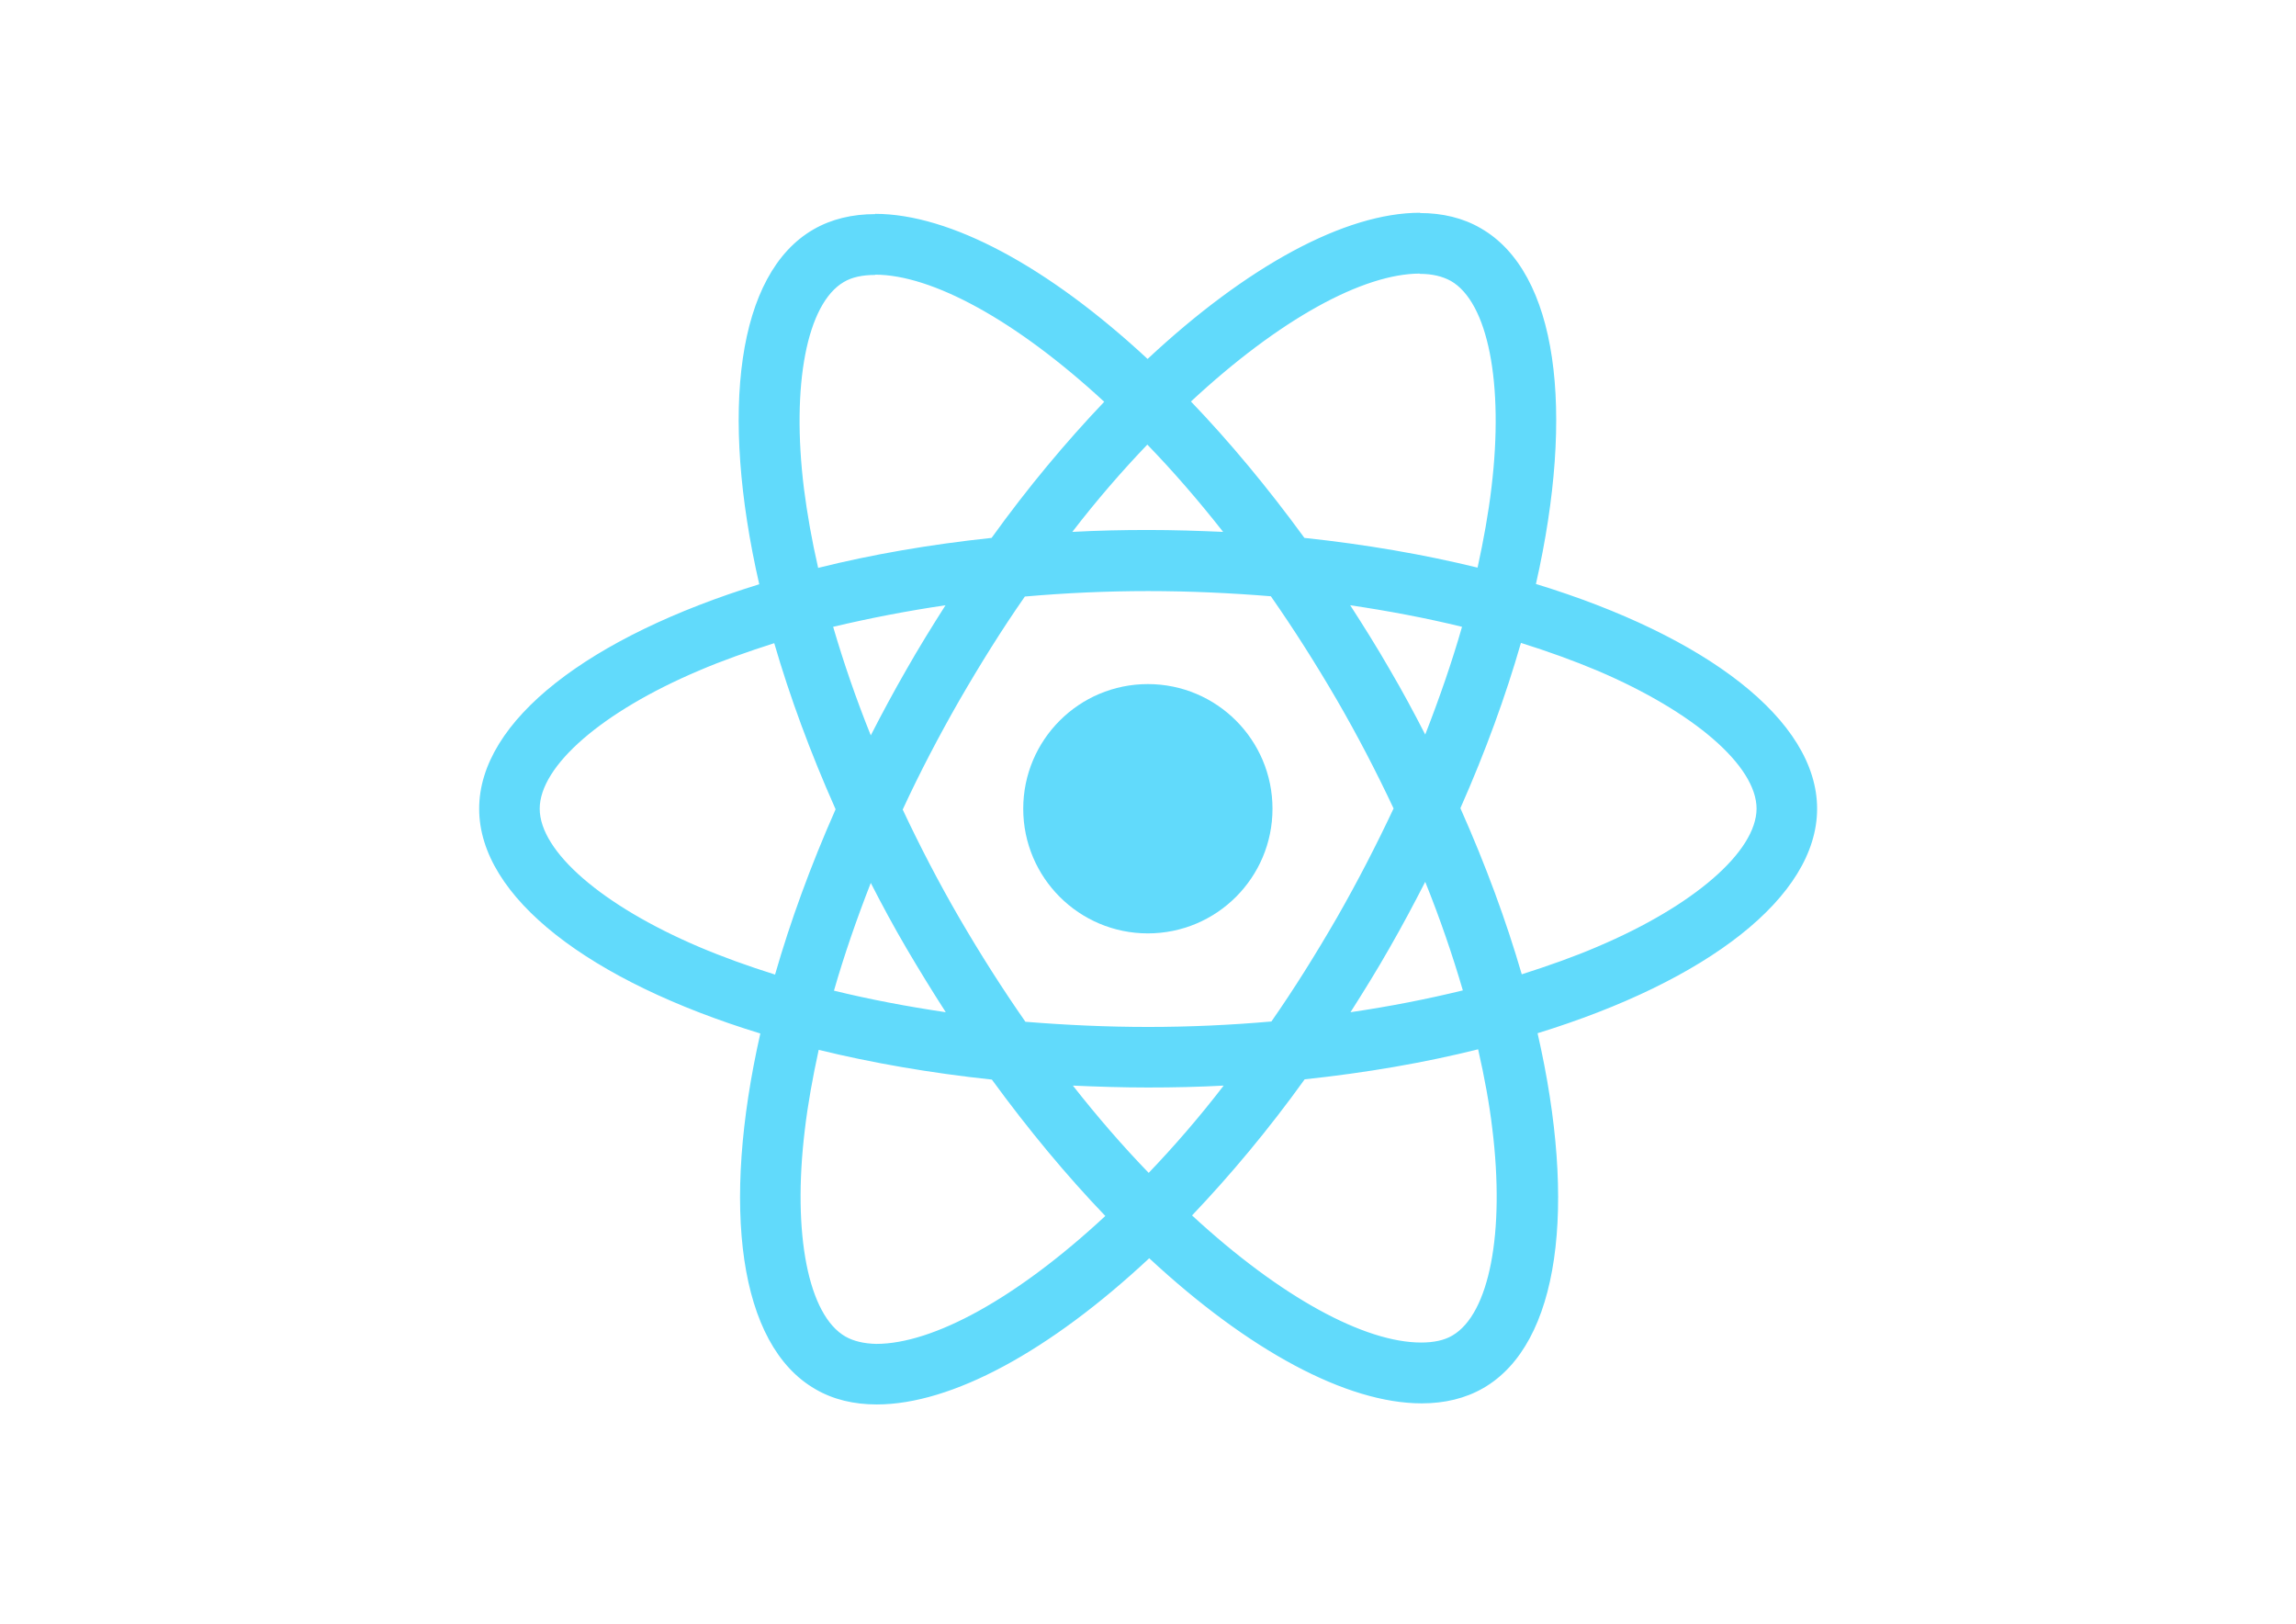
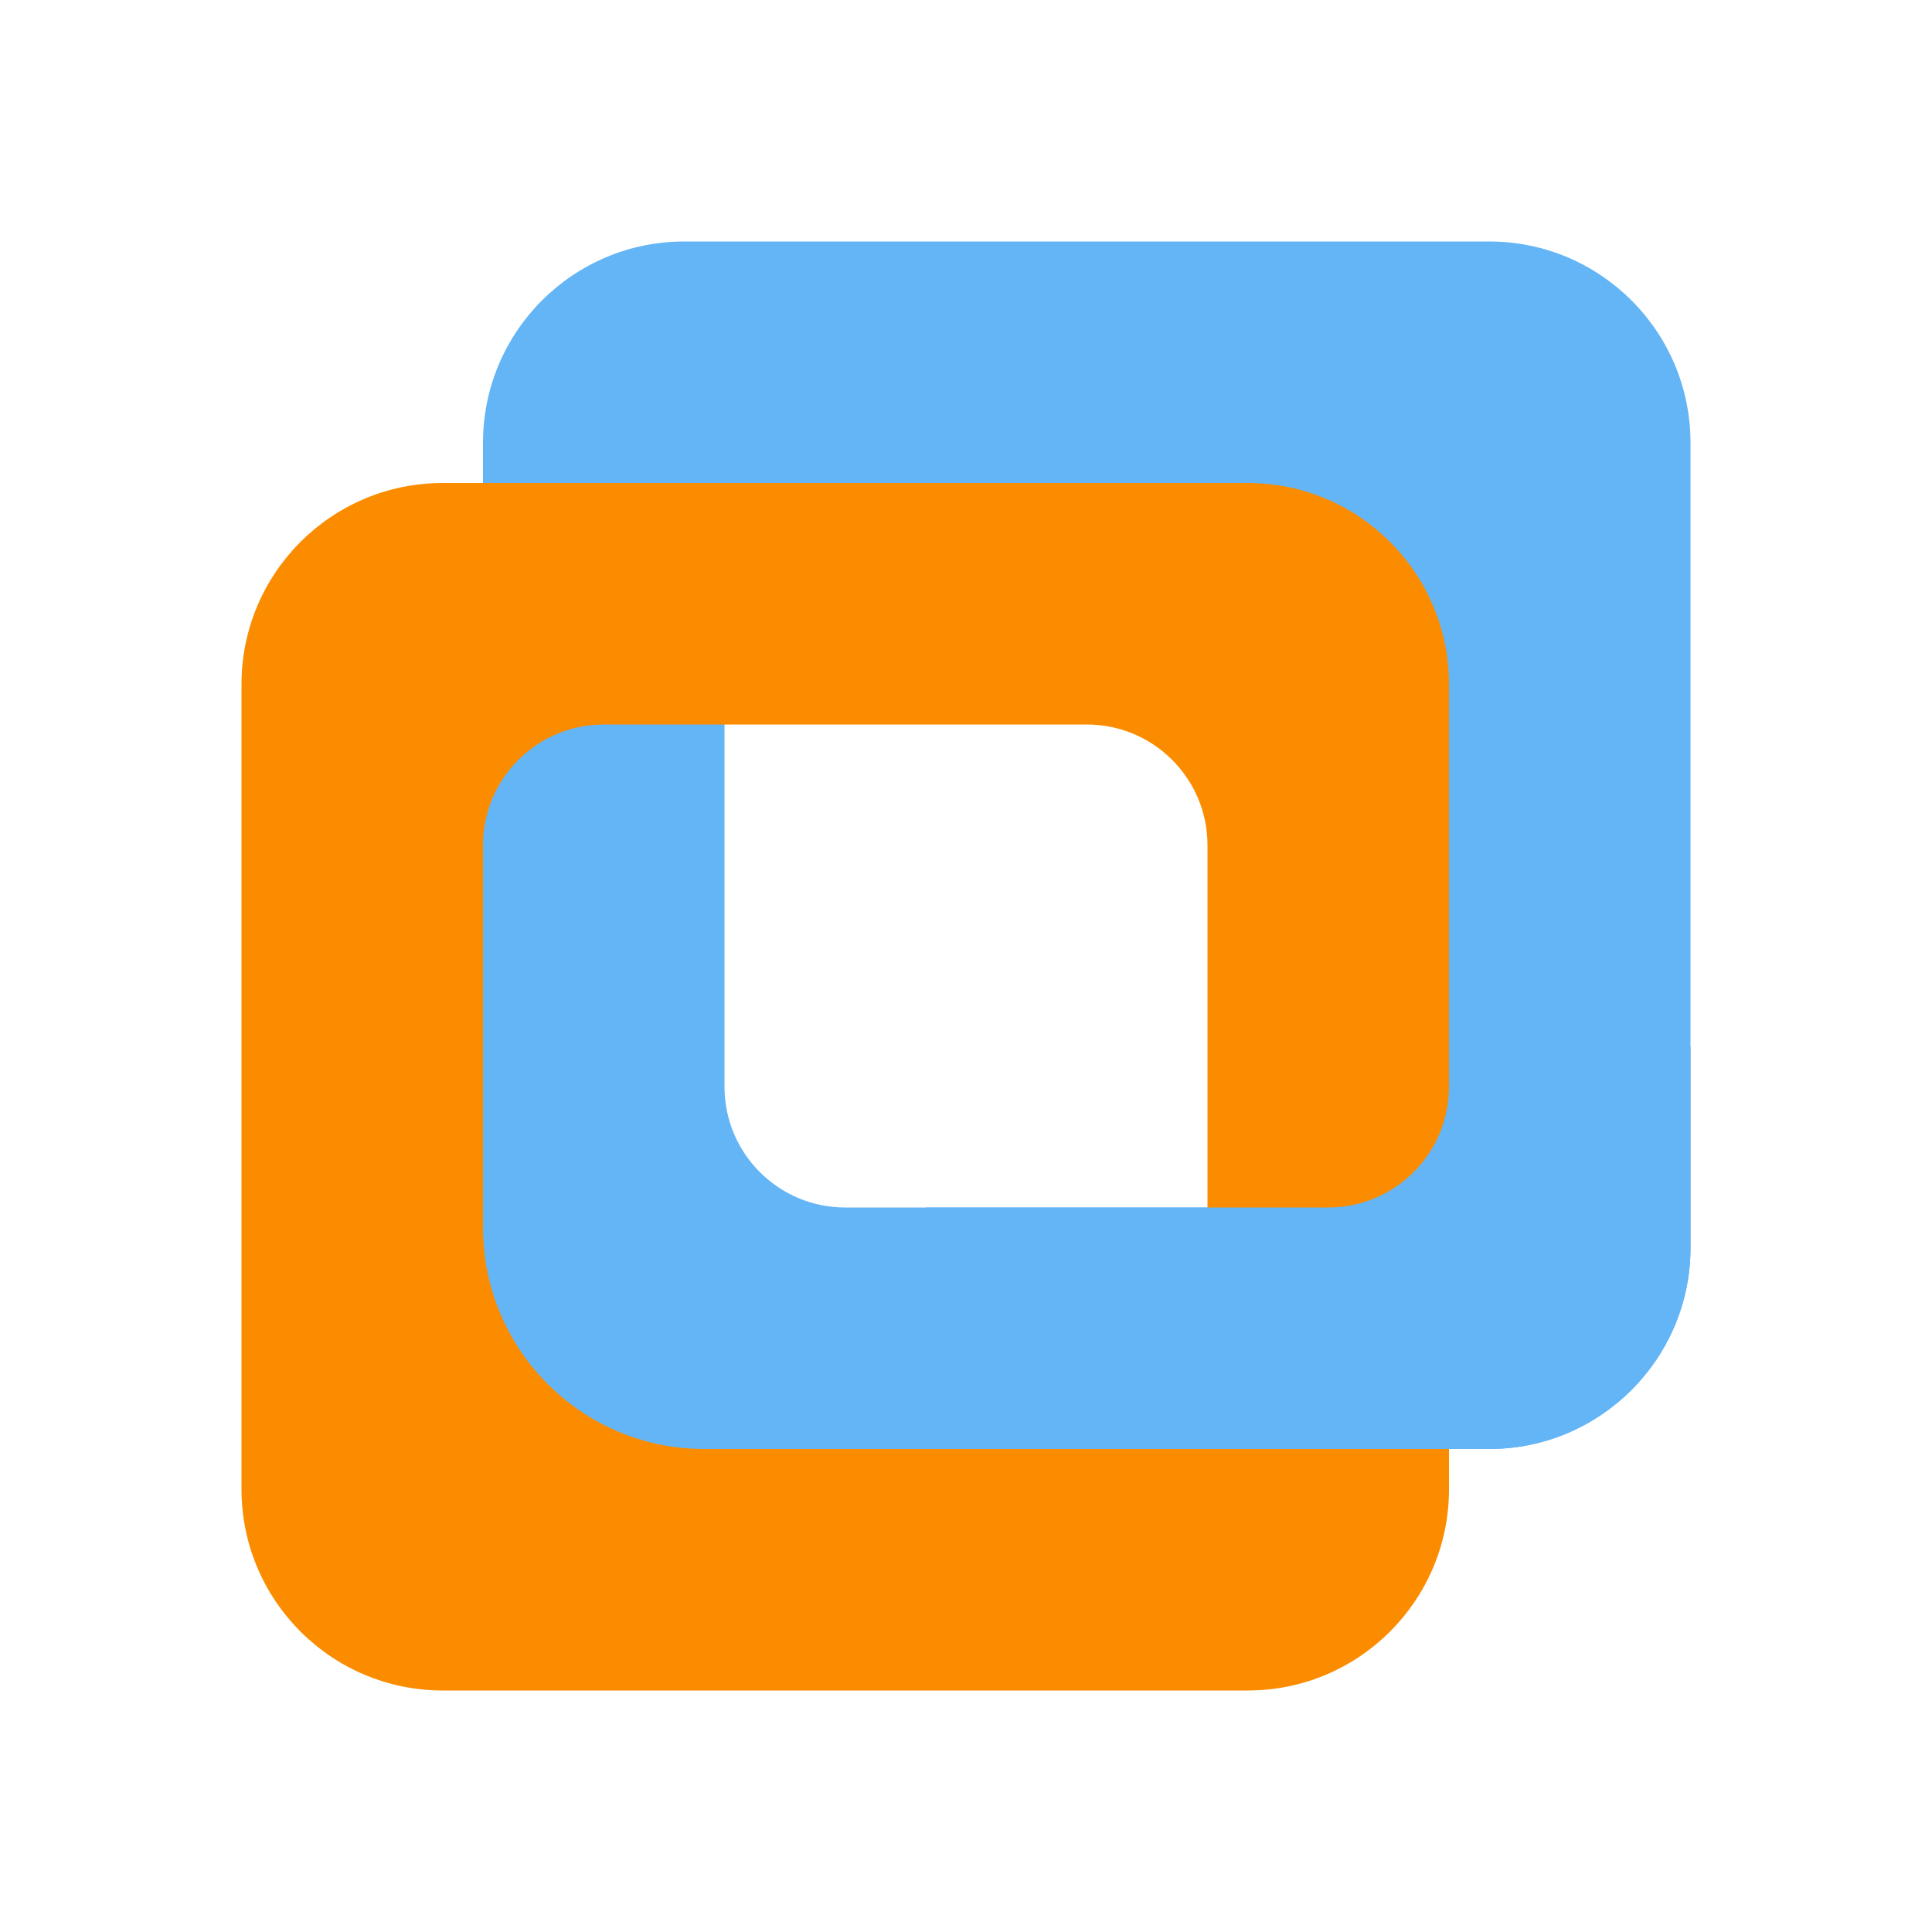
- <svg xmlns="http://www.w3.org/2000/svg" viewBox="0 0 841.9 595.3">
-   <g fill="#61DAFB">
-     <path d="M666.3 296.5c0-32.5-40.7-63.3-103.1-82.4 14.4-63.6 8-114.2-20.2-130.4-6.5-3.8-14.1-5.6-22.4-5.6v22.3c4.6 0 8.3.9 11.4 2.6 13.6 7.8 19.5 37.5 14.9 75.7-1.1 9.4-2.9 19.3-5.1 29.4-19.6-4.8-41-8.5-63.5-10.9-13.5-18.5-27.5-35.3-41.6-50 32.6-30.3 63.2-46.9 84-46.9V78c-27.5 0-63.5 19.6-99.9 53.6-36.4-33.8-72.4-53.2-99.9-53.2v22.3c20.7 0 51.4 16.5 84 46.6-14 14.7-28 31.4-41.3 49.9-22.6 2.4-44 6.1-63.6 11-2.3-10-4-19.7-5.2-29-4.7-38.2 1.1-67.9 14.6-75.8 3-1.8 6.9-2.6 11.5-2.6V78.5c-8.4 0-16 1.8-22.6 5.6-28.1 16.2-34.4 66.7-19.9 130.1-62.2 19.2-102.7 49.9-102.7 82.3 0 32.5 40.7 63.3 103.1 82.4-14.4 63.6-8 114.2 20.2 130.4 6.5 3.8 14.1 5.6 22.5 5.6 27.5 0 63.5-19.6 99.9-53.6 36.4 33.8 72.4 53.2 99.9 53.2 8.4 0 16-1.8 22.6-5.6 28.1-16.2 34.4-66.7 19.9-130.1 62-19.1 102.5-49.9 102.5-82.3zm-130.2-66.7c-3.7 12.9-8.3 26.2-13.5 39.5-4.1-8-8.4-16-13.1-24-4.6-8-9.5-15.8-14.4-23.4 14.2 2.1 27.9 4.7 41 7.9zm-45.8 106.5c-7.8 13.5-15.8 26.3-24.1 38.2-14.9 1.3-30 2-45.2 2-15.1 0-30.2-.7-45-1.9-8.3-11.9-16.4-24.6-24.2-38-7.6-13.1-14.5-26.4-20.8-39.8 6.2-13.4 13.2-26.8 20.7-39.9 7.8-13.5 15.8-26.3 24.1-38.2 14.9-1.3 30-2 45.2-2 15.1 0 30.2.7 45 1.9 8.3 11.9 16.4 24.6 24.2 38 7.6 13.1 14.5 26.4 20.8 39.8-6.3 13.4-13.2 26.8-20.7 39.9zm32.3-13c5.4 13.4 10 26.8 13.8 39.8-13.1 3.2-26.9 5.9-41.2 8 4.9-7.7 9.8-15.6 14.4-23.7 4.6-8 8.9-16.1 13-24.1zM421.2 430c-9.3-9.6-18.6-20.3-27.8-32 9 .4 18.2.7 27.5.7 9.4 0 18.7-.2 27.8-.7-9 11.7-18.3 22.4-27.5 32zm-74.4-58.9c-14.2-2.1-27.9-4.7-41-7.9 3.7-12.9 8.3-26.2 13.5-39.5 4.1 8 8.4 16 13.1 24 4.7 8 9.5 15.8 14.4 23.4zM420.7 163c9.3 9.6 18.6 20.3 27.8 32-9-.4-18.2-.7-27.5-.7-9.4 0-18.7.2-27.8.7 9-11.7 18.3-22.4 27.5-32zm-74 58.9c-4.9 7.7-9.8 15.6-14.4 23.7-4.6 8-8.9 16-13 24-5.4-13.4-10-26.8-13.8-39.8 13.1-3.1 26.9-5.8 41.2-7.9zm-90.5 125.2c-35.4-15.1-58.3-34.9-58.3-50.6 0-15.7 22.9-35.6 58.3-50.6 8.6-3.7 18-7 27.7-10.1 5.7 19.6 13.2 40 22.5 60.9-9.2 20.8-16.6 41.1-22.2 60.6-9.9-3.1-19.3-6.5-28-10.2zM310 490c-13.6-7.8-19.5-37.5-14.9-75.7 1.1-9.4 2.9-19.3 5.1-29.4 19.6 4.8 41 8.5 63.5 10.9 13.5 18.5 27.5 35.3 41.6 50-32.6 30.3-63.2 46.9-84 46.9-4.5-.1-8.3-1-11.3-2.7zm237.2-76.2c4.7 38.2-1.1 67.9-14.6 75.8-3 1.8-6.9 2.6-11.5 2.6-20.7 0-51.4-16.5-84-46.6 14-14.7 28-31.4 41.3-49.9 22.6-2.4 44-6.1 63.6-11 2.3 10.1 4.1 19.8 5.2 29.1zm38.5-66.7c-8.6 3.7-18 7-27.7 10.1-5.7-19.6-13.2-40-22.5-60.9 9.2-20.8 16.6-41.1 22.2-60.6 9.9 3.1 19.3 6.5 28.1 10.2 35.4 15.1 58.3 34.9 58.3 50.6-.1 15.7-23 35.6-58.4 50.6zM320.8 78.4z" />
-     <circle cx="420.9" cy="296.5" r="45.7" />
-     <path d="M520.5 78.1z" />
-   </g>
+ <svg xmlns="http://www.w3.org/2000/svg" viewBox="0 0 48 48" width="240px" height="240px">
+   <path fill="#64b5f6" d="M37,36H17c-2.761,0-5-2.239-5-5V11c0-2.761,2.239-5,5-5h20c2.761,0,5,2.239,5,5v20 C42,33.761,39.761,36,37,36z M21,30h14V18.5c0-3.038-2.462-5.5-5.5-5.5H18v14C18,28.657,19.343,30,21,30z" />
+   <path fill="#fb8c00" d="M31,42H11c-2.761,0-5-2.239-5-5V17c0-2.761,2.239-5,5-5h20c2.761,0,5,2.239,5,5v20 C36,39.761,33.761,42,31,42z M17.5,36H30V21c0-1.657-1.343-3-3-3H15c-1.657,0-3,1.343-3,3v9.5C12,33.538,14.462,36,17.5,36z" />
+   <path fill="#64b5f6" d="M36,26v1c0,1.657-1.343,3-3,3H23v6h14c2.75,0,5-2.25,5-5v-5H36z" />
</svg>
